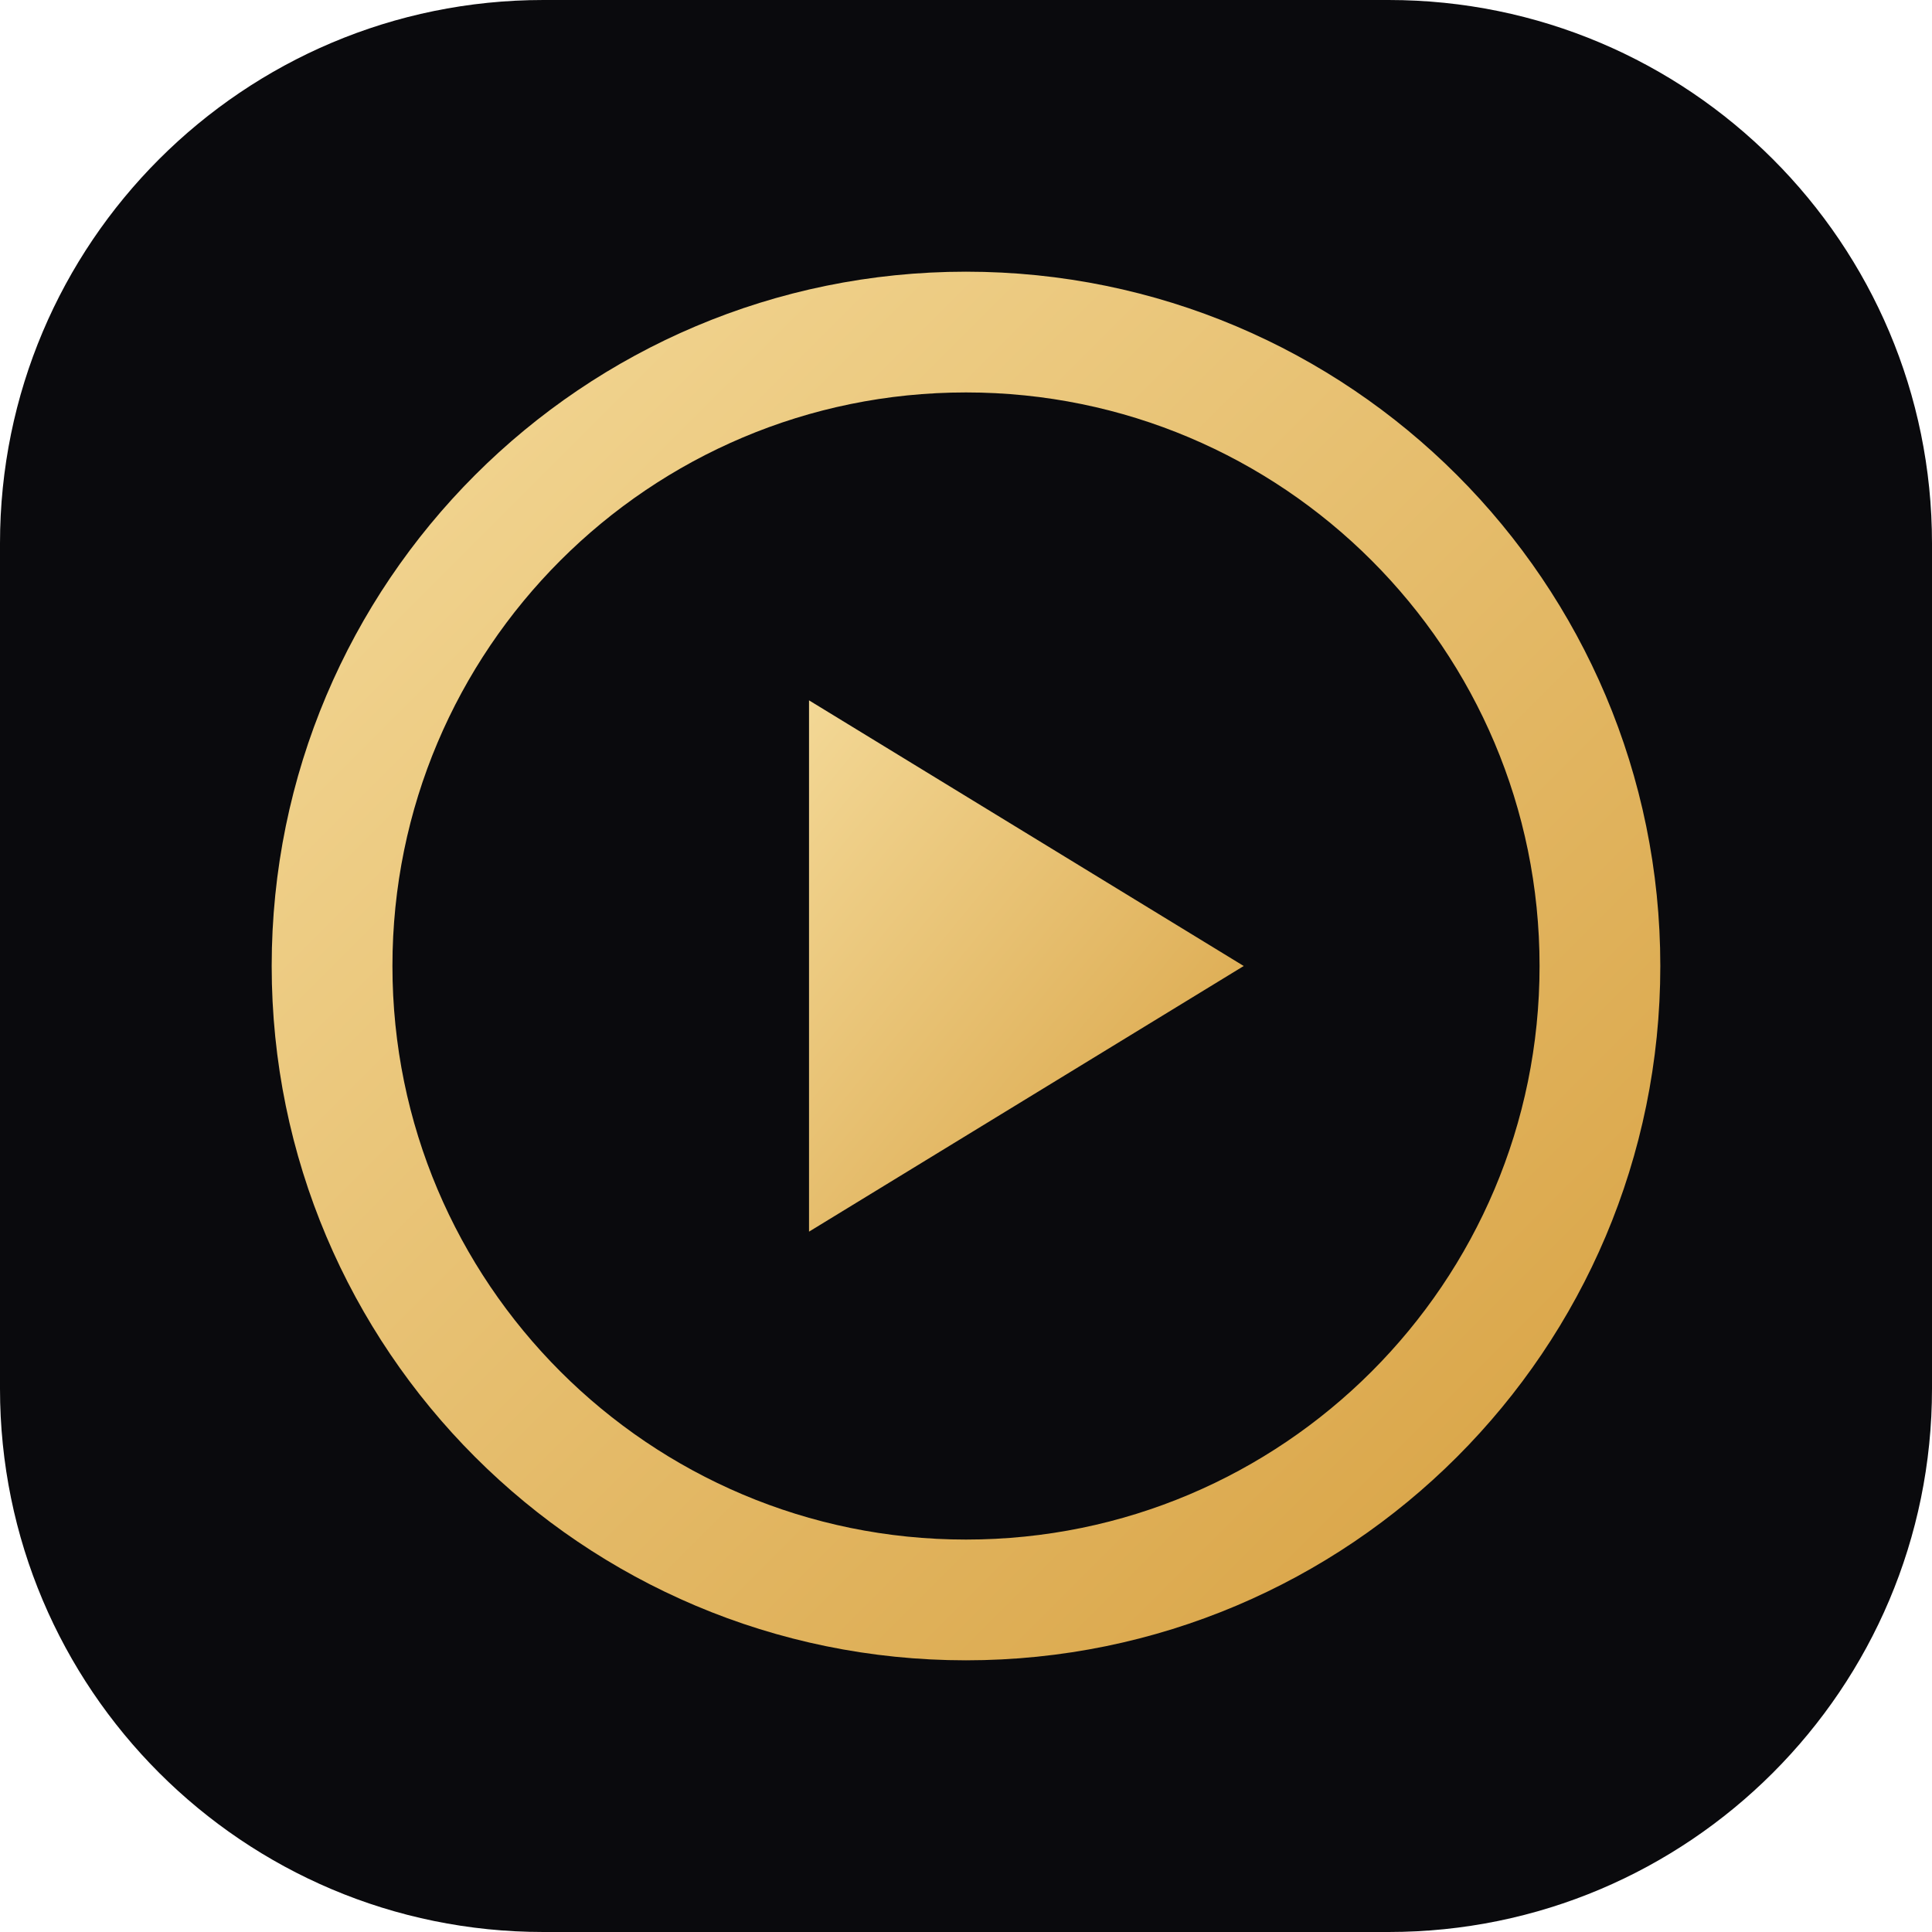
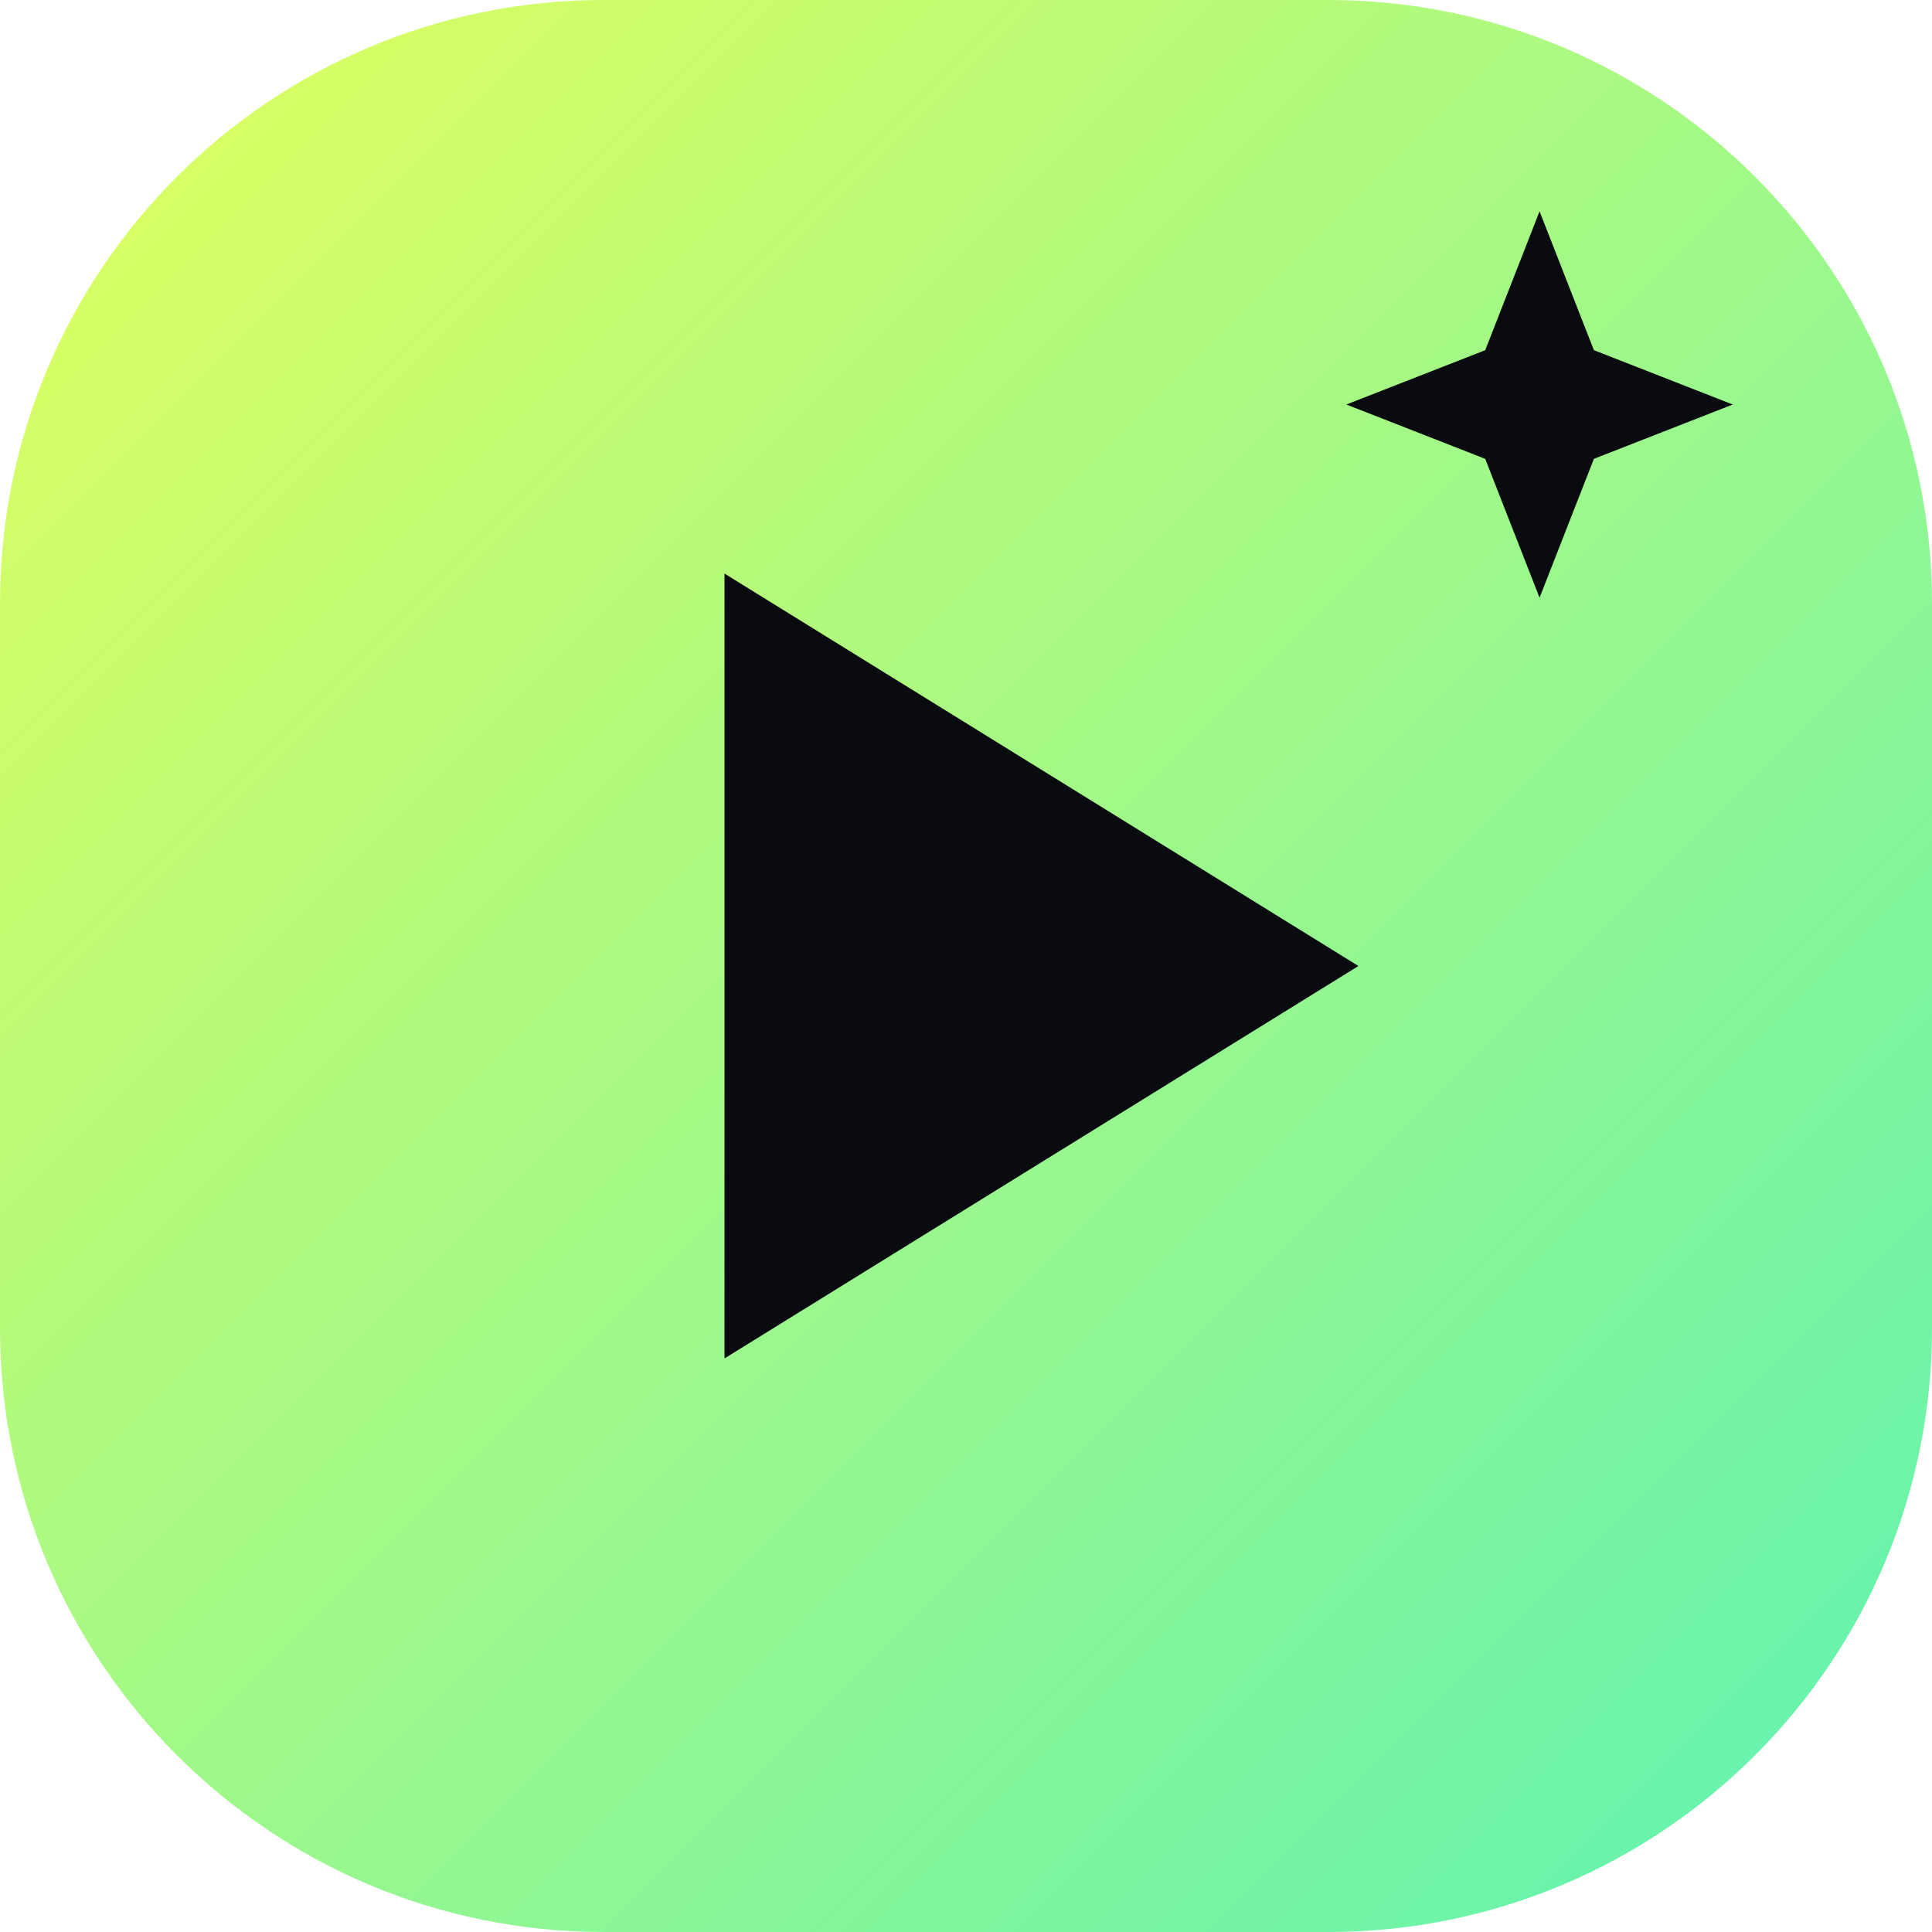
<svg xmlns="http://www.w3.org/2000/svg" viewBox="0 0 32 32">
  <defs>
    <linearGradient id="g" x1="0" y1="0" x2="1" y2="1">
-       <stop offset="0" stop-color="#f3d896" />
-       <stop offset="1" stop-color="#d8a243" />
+       <stop offset="0" stop-color="#e4ff5c" />
+       <stop offset="1" stop-color="#5df2b4" />
    </linearGradient>
  </defs>
-   <rect width="32" height="32" rx="9" fill="#0a0a0d" />
-   <circle cx="16" cy="16" r="10.5" fill="none" stroke="url(#g)" stroke-width="2" />
-   <path d="M13.4 11.6v8.8L20.6 16z" fill="url(#g)" />
+   <rect width="32" height="32" rx="10" fill="url(#g)" />
+   <path d="M12 9.5v13l10.5-6.5z" fill="#0a0b10" />
+   <path d="M25.5 3.5l.9 2.3 2.3.9-2.3.9-.9 2.3-.9-2.3-2.3-.9 2.3-.9z" fill="#0a0b10" />
</svg>
